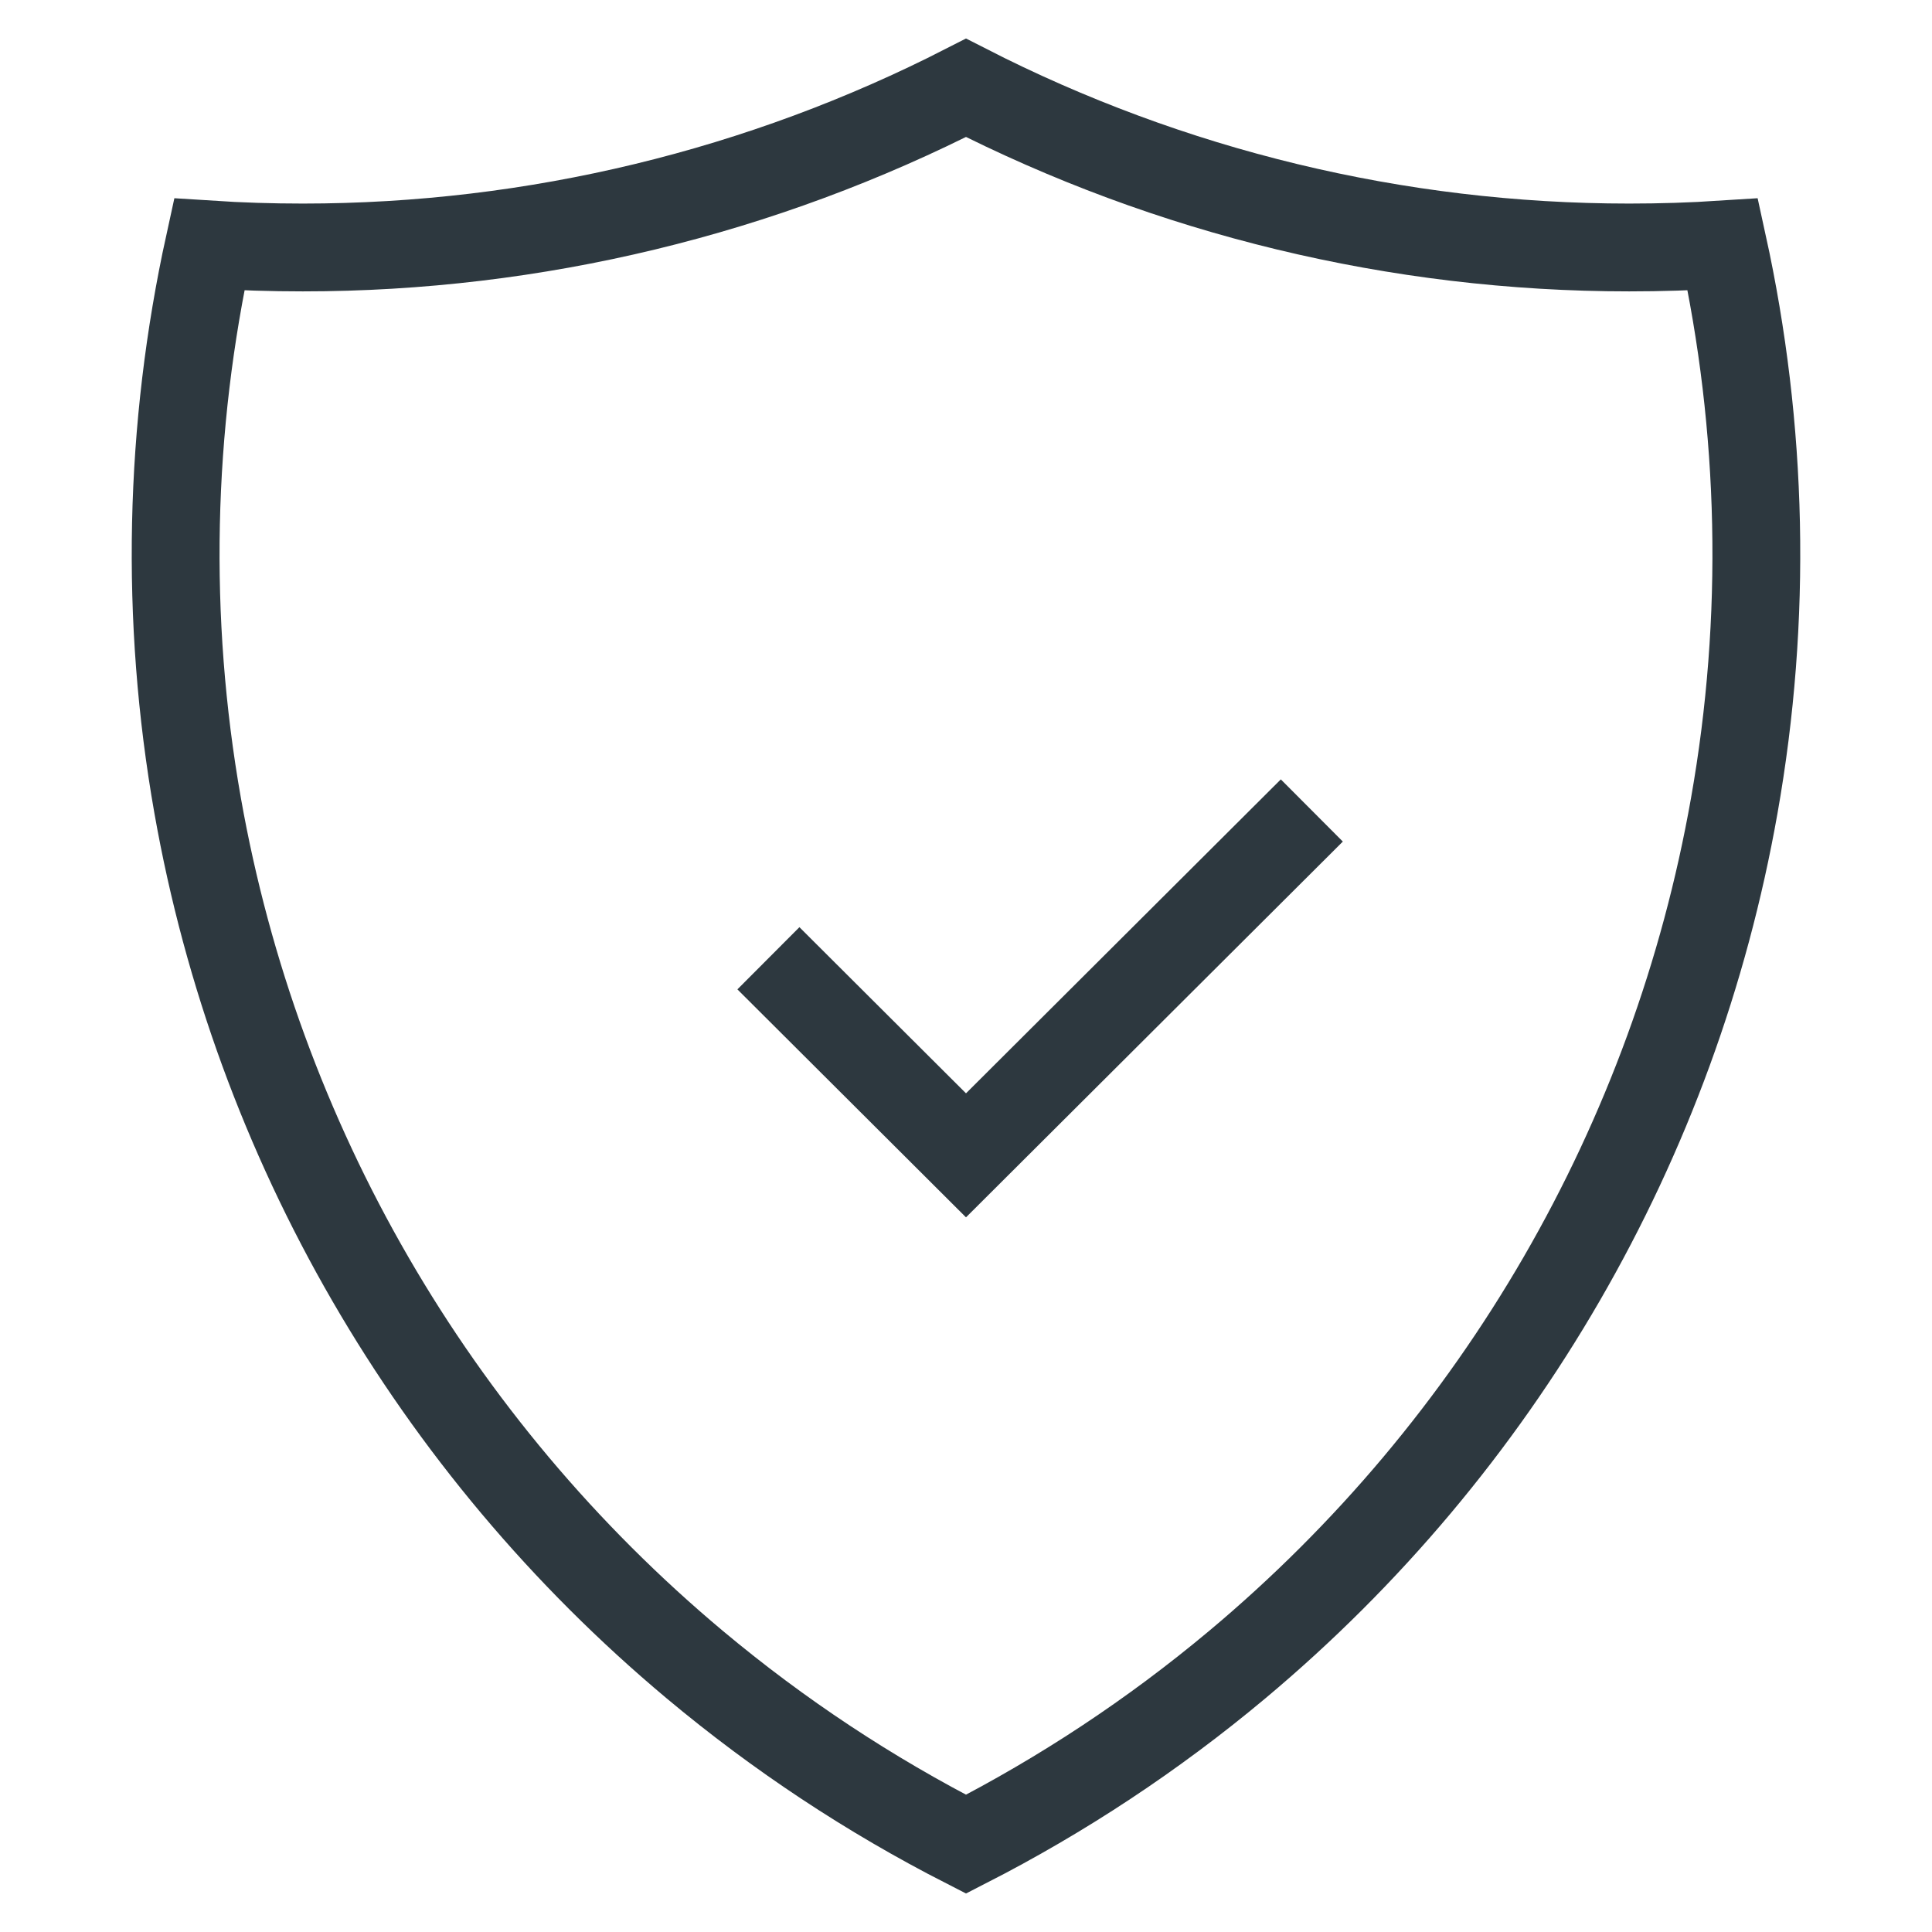
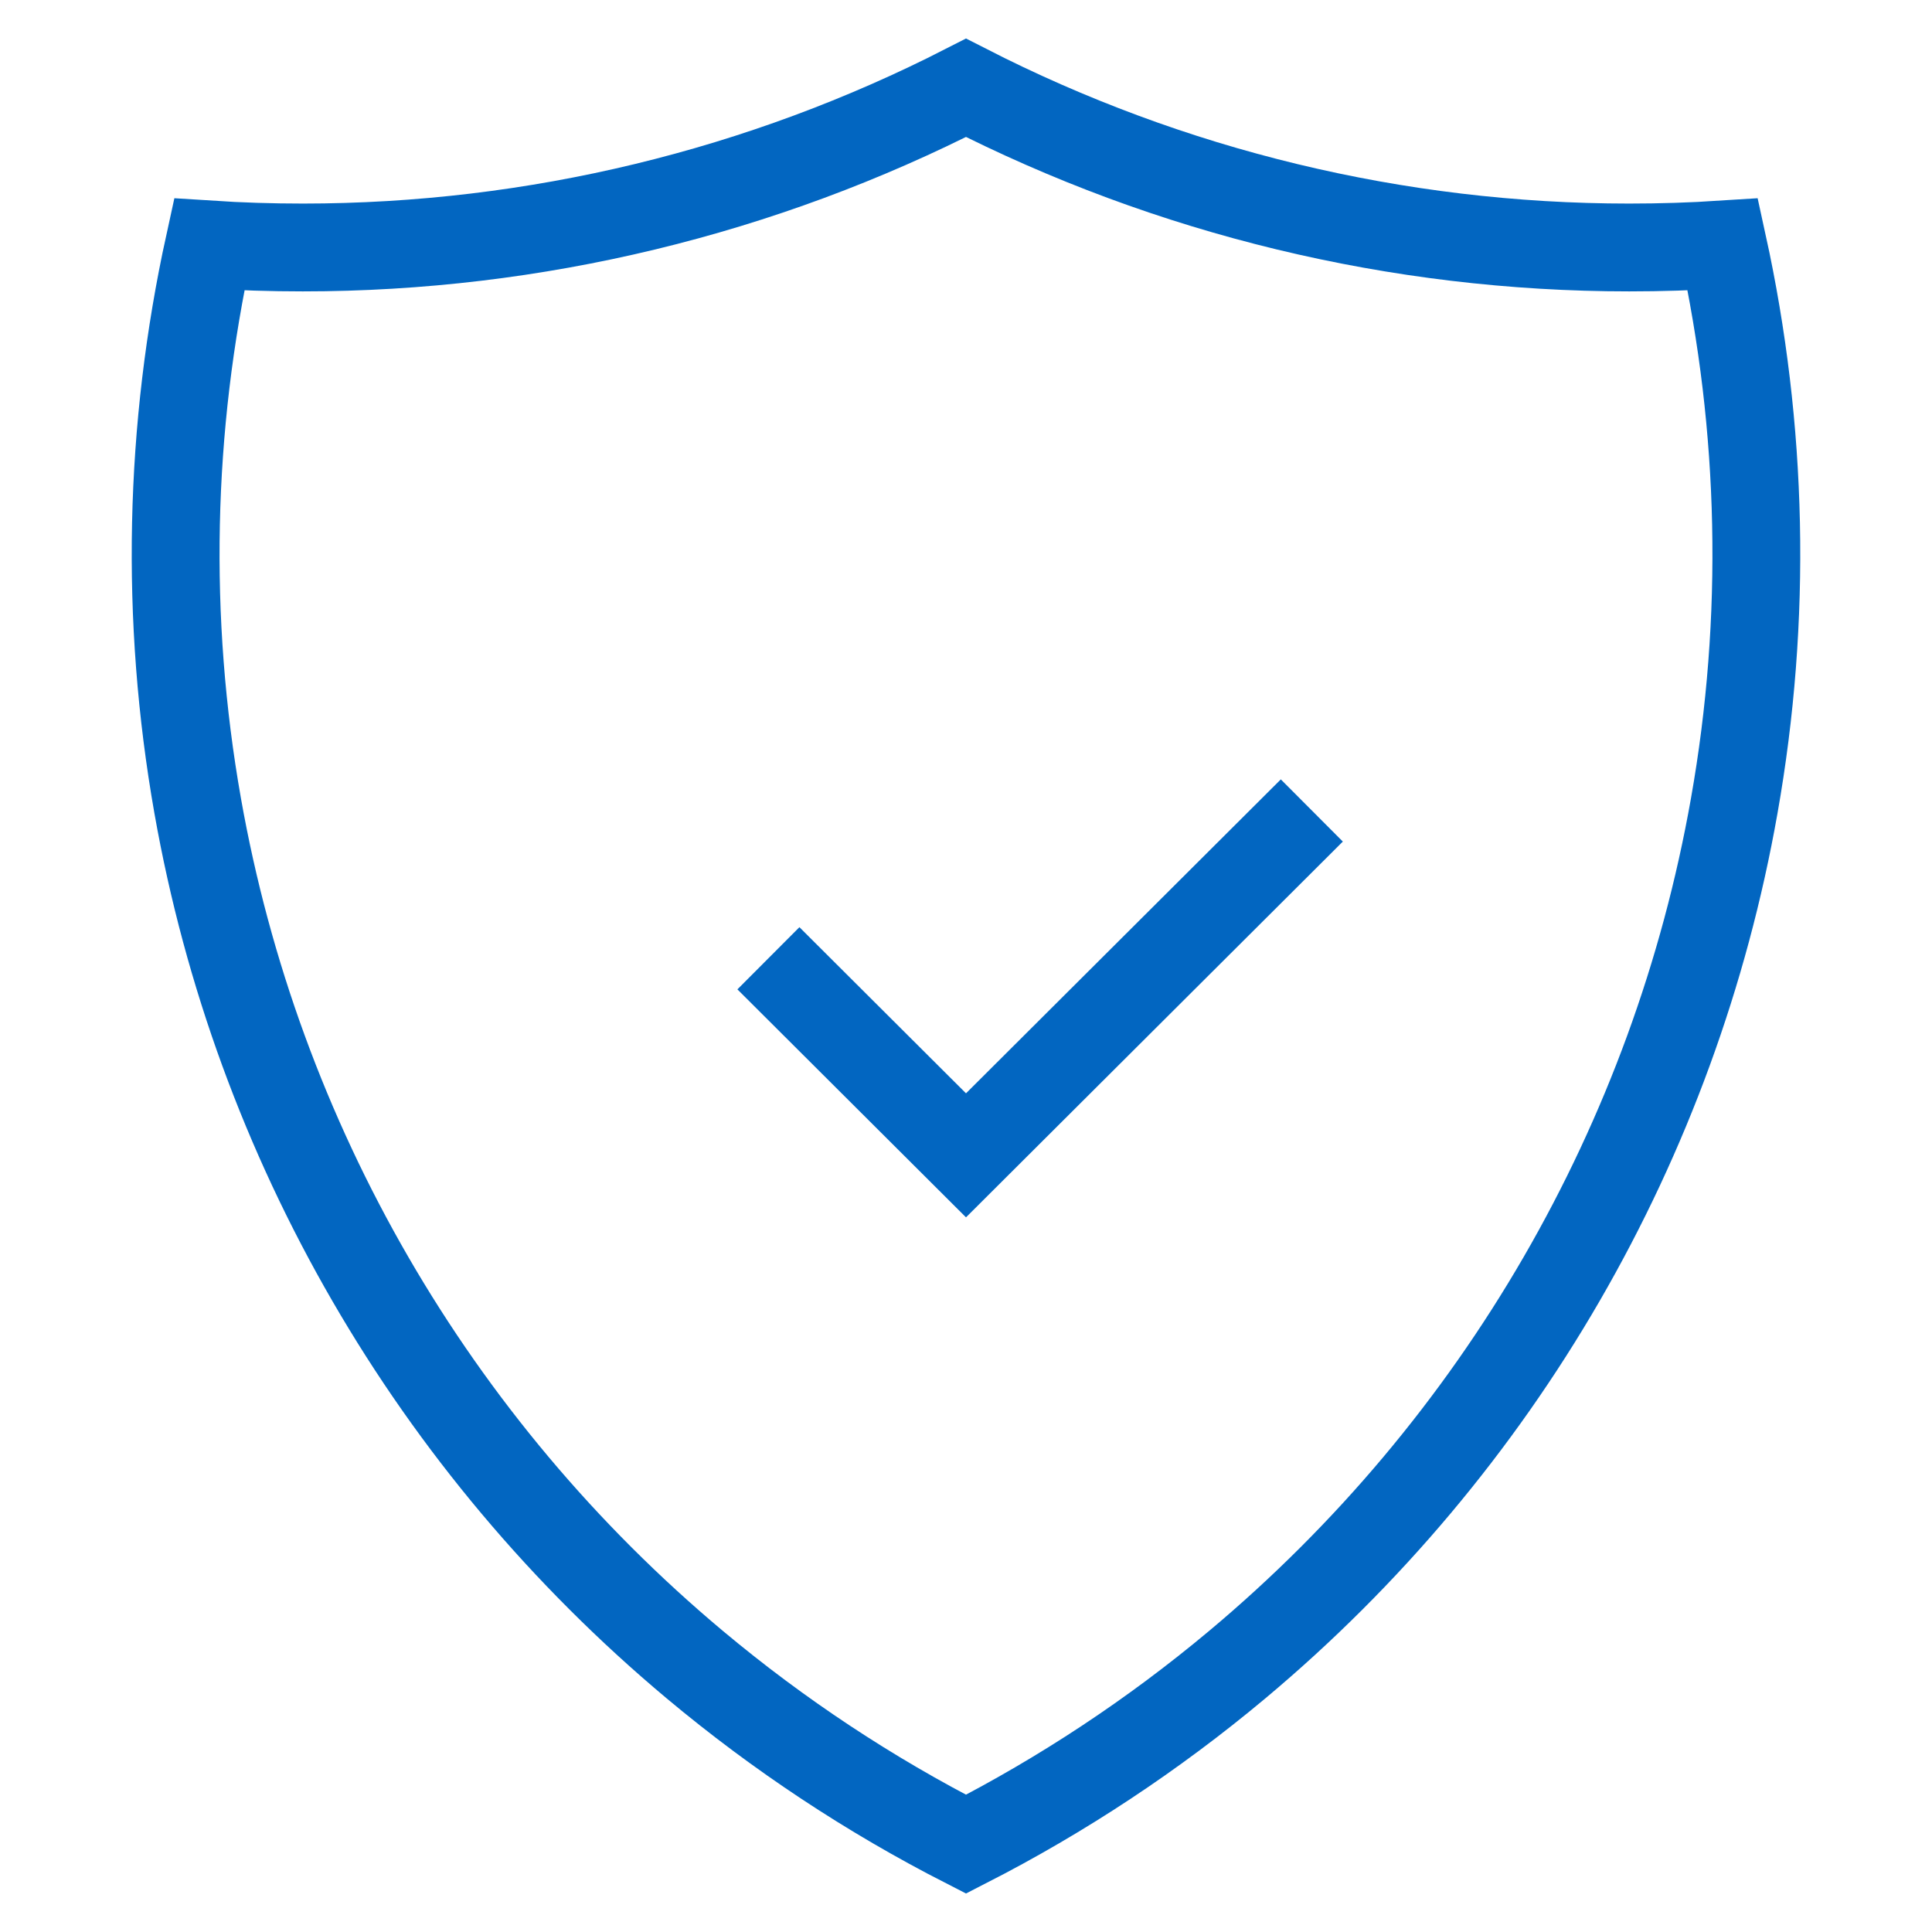
<svg xmlns="http://www.w3.org/2000/svg" viewBox="0 0 22 22" fill="none">
-   <path d="M8.75 10.912L11 13.156L14.938 9.229M11 1C8.679 2.187 6.093 2.818 3.449 2.818C3.092 2.818 2.736 2.807 2.382 2.784C1.925 4.87 1.874 7.041 2.251 9.176C2.927 12.999 4.931 16.461 7.912 18.956C8.868 19.756 9.904 20.44 11 21C12.095 20.44 13.132 19.756 14.088 18.956C17.069 16.461 19.073 12.999 19.748 9.176C20.126 7.041 20.075 4.87 19.618 2.784C19.264 2.807 18.908 2.818 18.551 2.818C15.907 2.818 13.321 2.187 11 1Z" stroke="#2D383F" />
+   <path d="M8.75 10.912L11 13.156L14.938 9.229M11 1C8.679 2.187 6.093 2.818 3.449 2.818C3.092 2.818 2.736 2.807 2.382 2.784C1.925 4.87 1.874 7.041 2.251 9.176C2.927 12.999 4.931 16.461 7.912 18.956C8.868 19.756 9.904 20.44 11 21C12.095 20.44 13.132 19.756 14.088 18.956C17.069 16.461 19.073 12.999 19.748 9.176C20.126 7.041 20.075 4.87 19.618 2.784C19.264 2.807 18.908 2.818 18.551 2.818C15.907 2.818 13.321 2.187 11 1Z" stroke="#0266c1" />
</svg>
